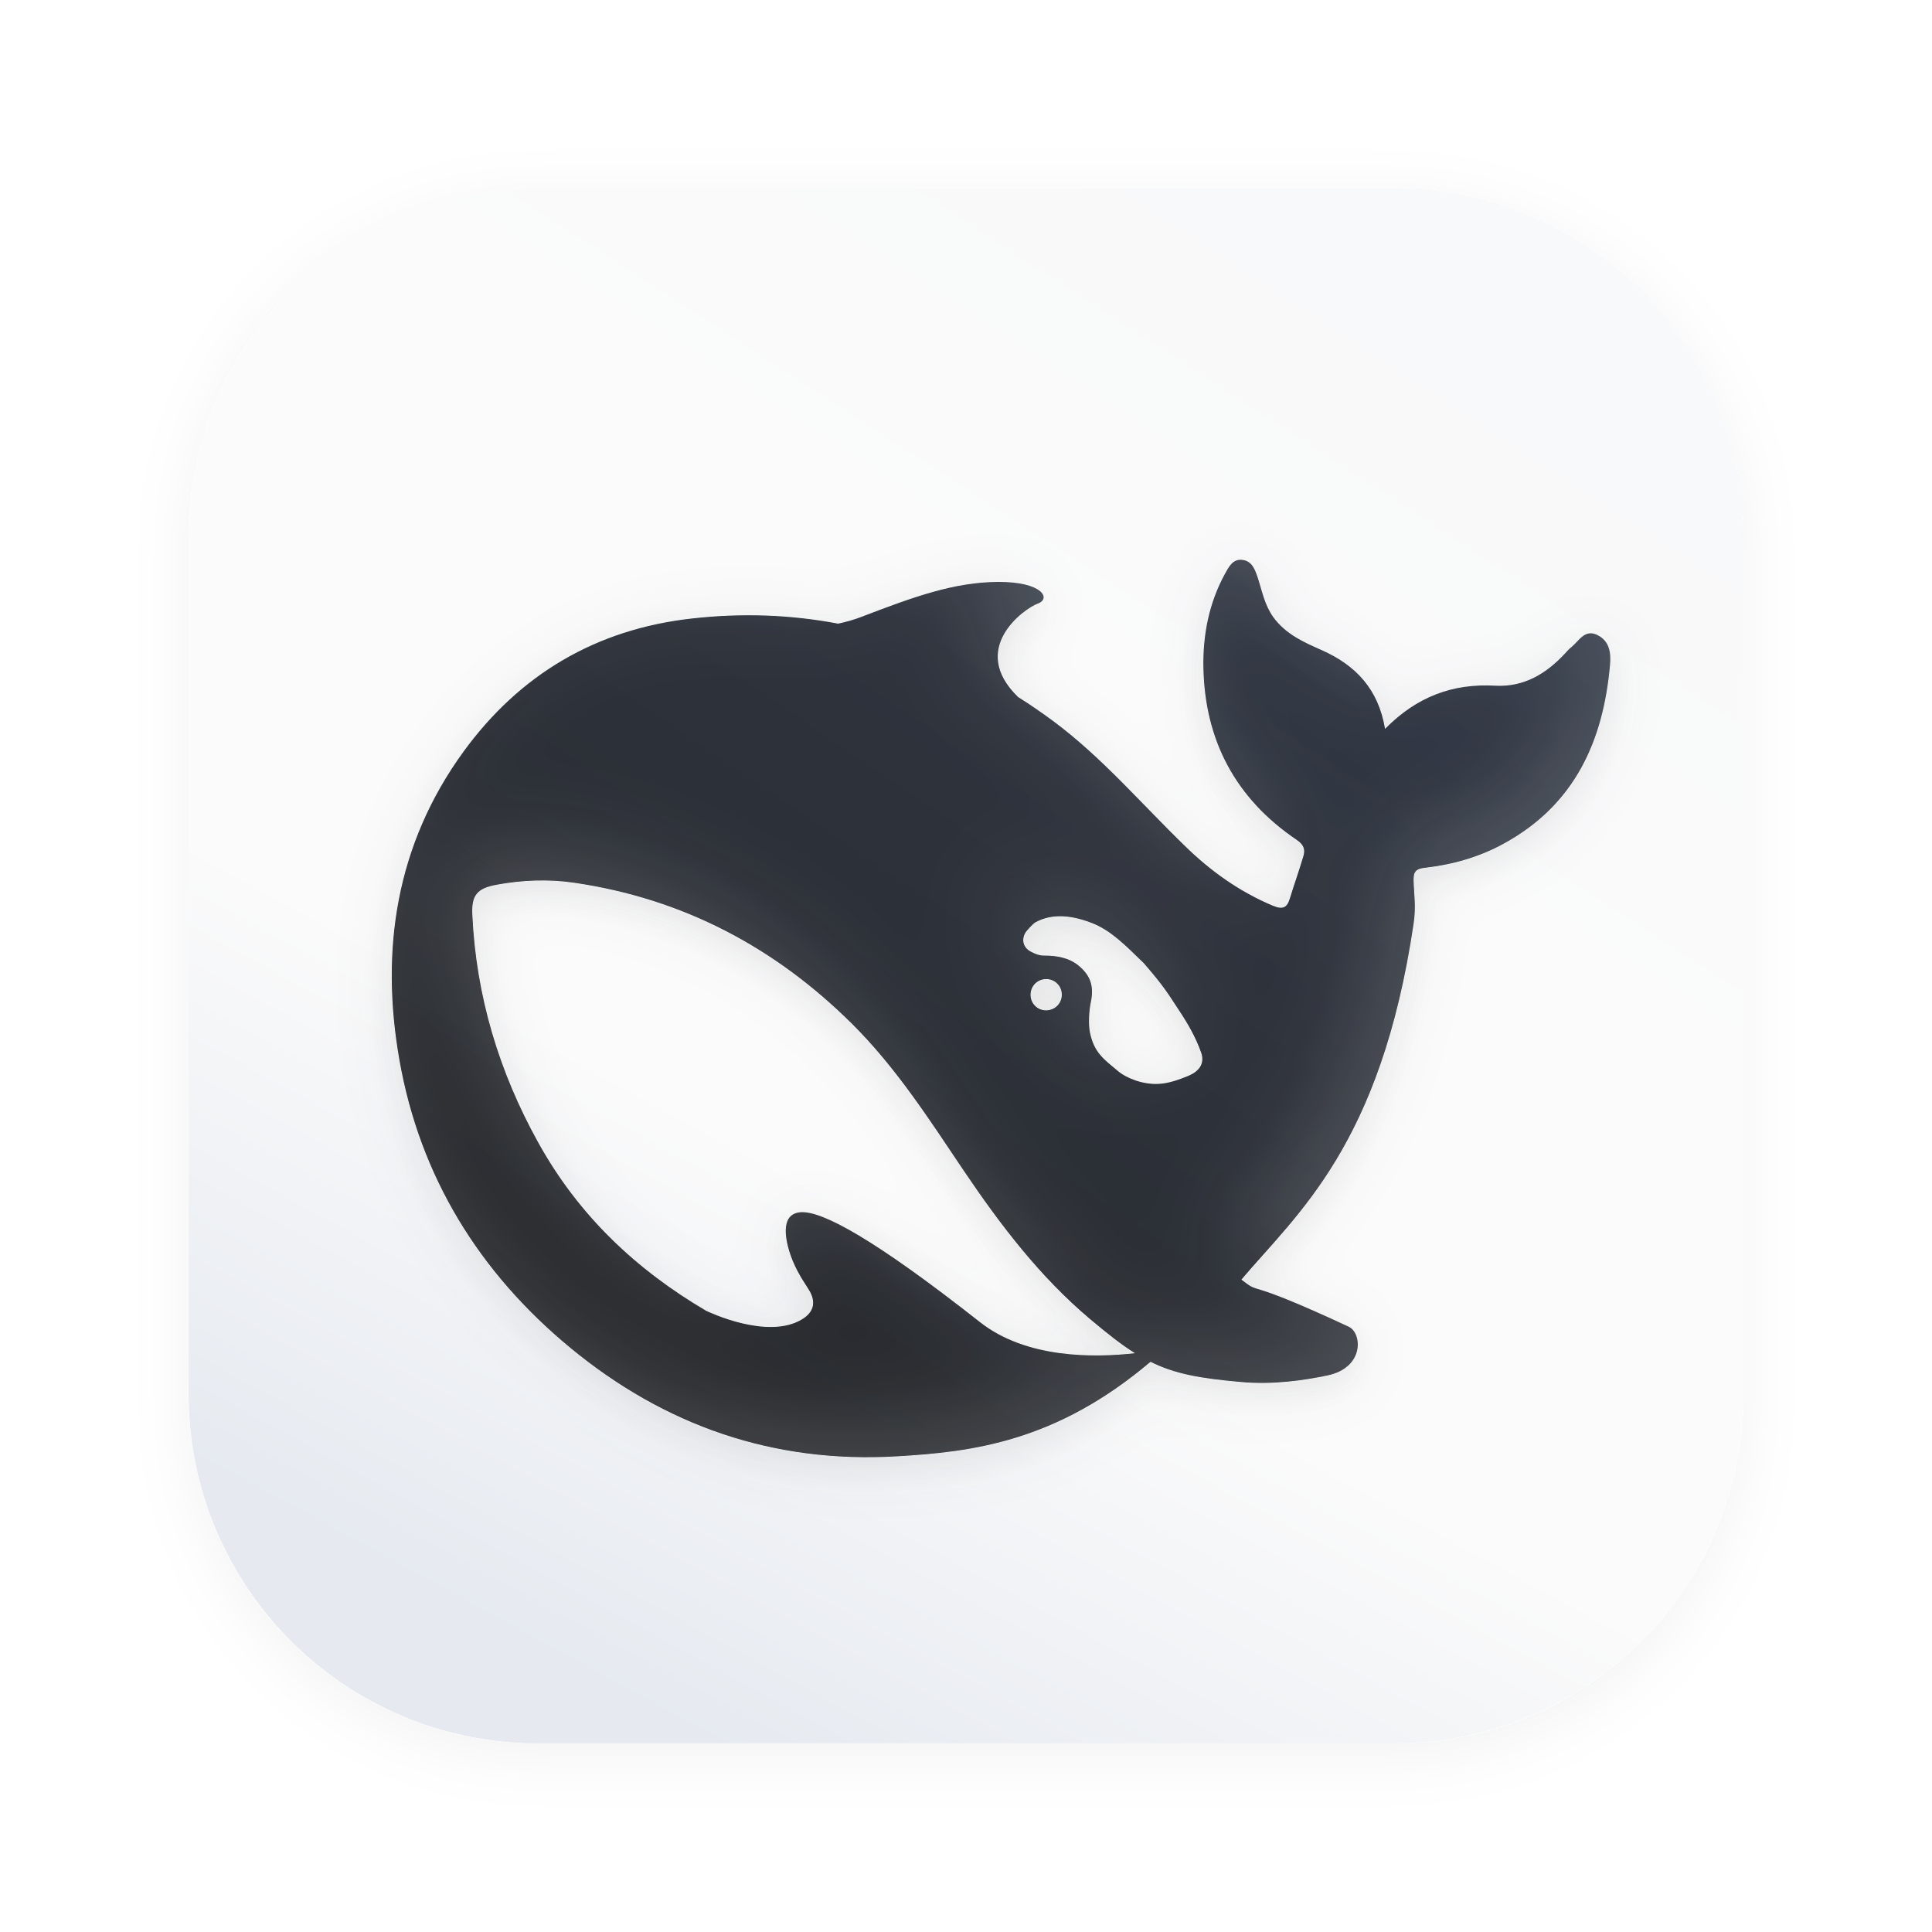
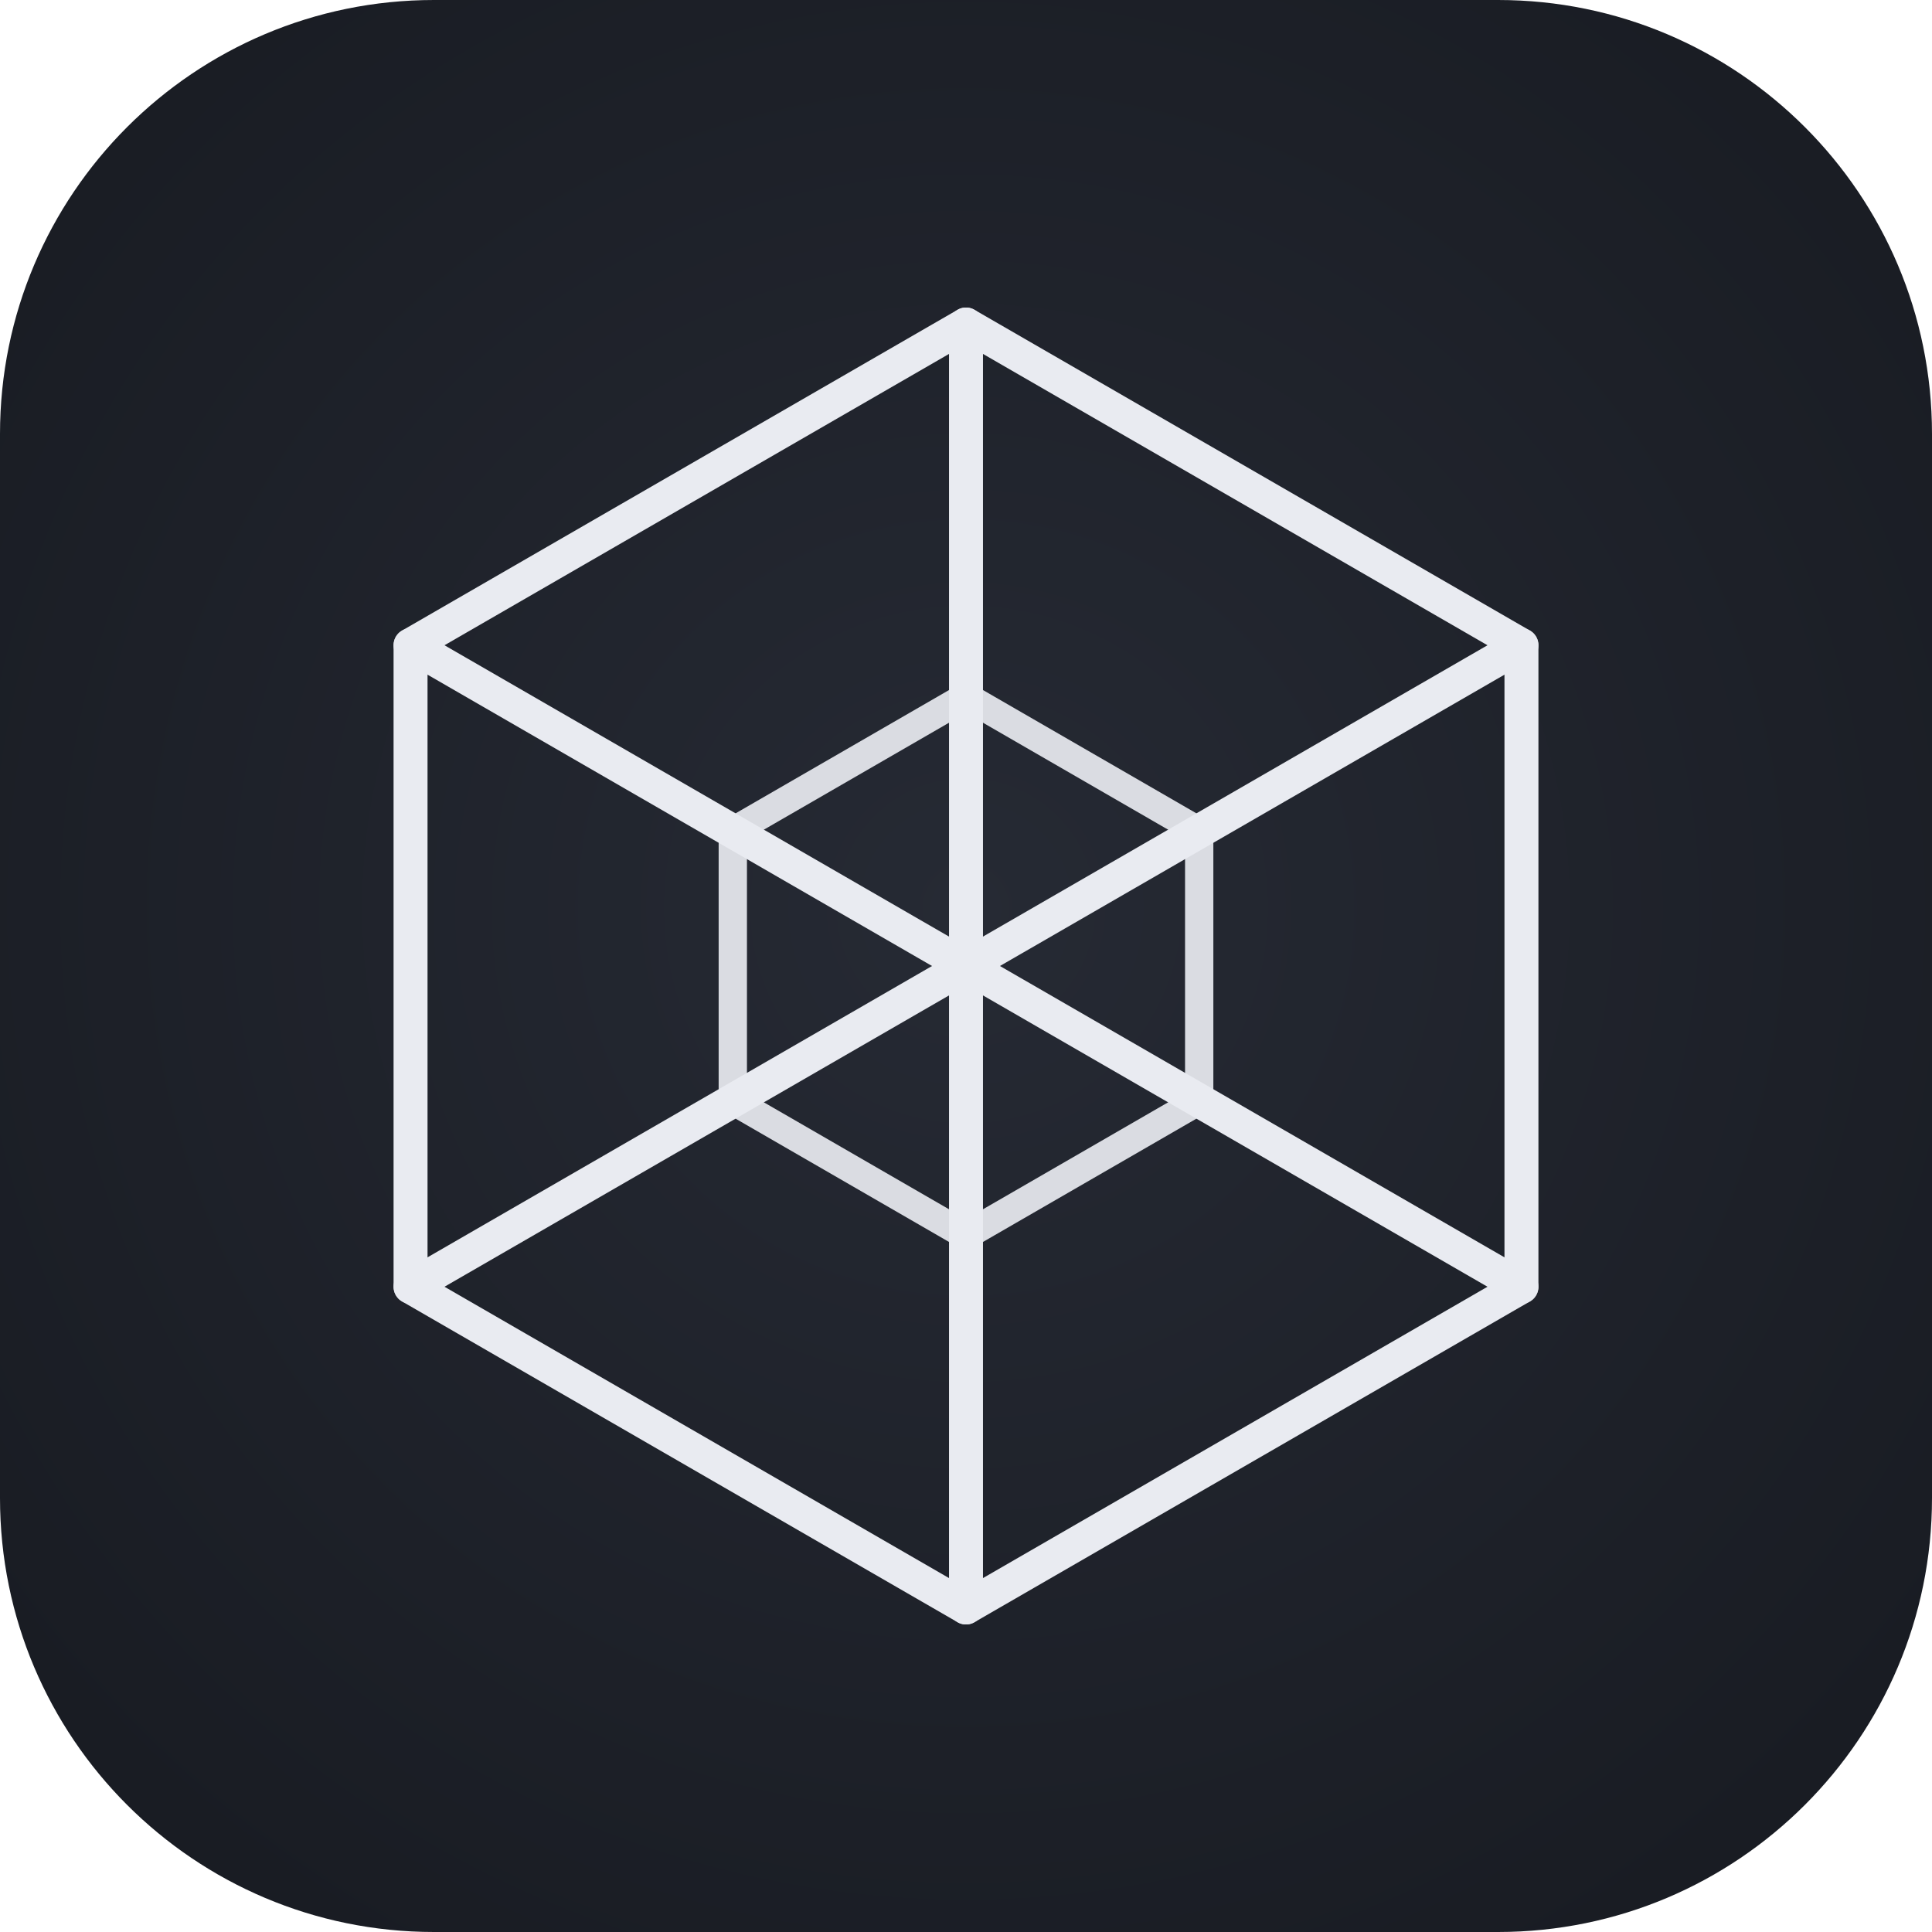
- <svg xmlns="http://www.w3.org/2000/svg" width="1024" height="1024" viewBox="0 0 1024 1024" fill="none">
-   <g transform="translate(100 100) scale(0.8046875) translate(-40 -32)">
-     <g filter="url(#filter0_d_1637_371)">
-       <rect rx="230" width="1024" height="1024" transform="translate(40 32)" fill="#FBFBFB" />
-       <rect rx="230" width="1024" height="1024" transform="translate(40 32)" fill="url(#paint0_linear_1637_371)" fill-opacity="0.4" />
-       <rect rx="230" width="1024" height="1024" transform="translate(40 32)" fill="url(#paint1_linear_1637_371)" fill-opacity="0.8" />
-       <g filter="url(#filter1_ddi_1637_371)">
-         <path d="M968.002 326.025C959.5 321.85 955.842 329.804 950.865 333.835C949.162 335.143 947.722 336.834 946.283 338.393C933.859 351.673 919.336 360.407 900.376 359.363C872.649 357.804 848.963 366.525 828.035 387.759C823.586 361.583 808.812 345.951 786.313 335.936C774.536 330.729 762.64 325.51 754.401 314.186C748.645 306.112 747.074 297.127 744.195 288.274C742.36 282.936 740.538 277.465 734.385 276.554C727.718 275.51 725.103 281.112 722.476 285.803C712.006 304.95 707.952 326.039 708.349 347.405C709.26 395.463 729.54 433.742 769.823 460.962C774.404 464.094 775.579 467.212 774.14 471.771C771.394 481.153 768.119 490.257 765.241 499.639C763.406 505.624 760.66 506.933 754.256 504.329C732.154 495.08 713.049 481.417 696.175 464.874C667.524 437.138 641.633 406.536 609.325 382.566C601.733 376.964 594.154 371.758 586.298 366.802C553.33 334.773 590.616 308.464 599.251 305.333C608.282 302.082 602.393 290.877 573.214 291.009C544.048 291.141 517.364 300.906 483.353 313.935C478.389 315.891 473.147 317.318 467.786 318.494C436.917 312.64 404.873 311.332 371.377 315.111C308.332 322.141 257.975 351.964 220.953 402.876C176.471 464.081 166.014 533.624 178.835 606.153C192.302 682.594 231.291 745.887 291.194 795.372C353.328 846.68 424.876 871.813 506.498 866.99C556.076 864.122 611.279 857.489 673.532 804.74C689.23 812.55 705.708 815.681 733.052 818.02C754.111 819.976 774.391 816.976 790.076 813.726C814.674 808.519 812.971 785.726 804.072 781.564C731.995 747.962 747.826 761.638 733.435 750.565C770.06 707.198 825.263 662.139 846.85 516.156C848.553 504.567 847.114 497.273 846.85 487.892C846.718 482.157 848.025 479.95 854.574 479.303C872.623 477.215 890.156 472.273 906.238 463.42C952.938 437.892 971.765 395.965 976.215 345.7C976.875 338.01 976.083 330.069 967.976 326.039L968.002 326.025ZM561.067 778.432C491.222 723.477 457.343 705.374 443.347 706.154C430.263 706.933 432.626 721.918 435.505 731.682C438.515 741.315 442.436 747.962 447.929 756.418C451.718 762.021 454.346 770.345 444.14 776.609C421.641 790.549 382.533 771.918 380.698 771.006C335.174 744.182 297.109 708.757 270.293 660.316C244.389 613.698 229.35 563.685 226.868 510.302C226.208 497.406 230.01 492.847 242.831 490.508C259.704 487.376 277.106 486.729 293.98 489.2C365.264 499.625 425.959 531.523 476.844 582.052C505.878 610.831 527.861 645.213 550.491 678.815C574.561 714.492 600.452 748.49 633.42 776.358C645.066 786.122 654.348 793.548 663.247 799.019C636.431 802.018 591.698 802.666 561.08 778.445L561.067 778.432ZM594.55 562.905C594.55 557.171 599.132 552.625 604.888 552.625C606.195 552.625 607.371 552.876 608.414 553.273C609.853 553.801 611.16 554.581 612.203 555.744C614.038 557.567 615.081 560.17 615.081 562.905C615.081 568.64 610.5 573.185 604.743 573.185C598.987 573.185 594.537 568.627 594.537 562.905H594.55ZM698.539 616.301C691.871 619.037 685.19 621.375 678.787 621.64C668.845 622.155 657.992 618.125 652.103 613.17C642.953 605.479 636.404 601.185 633.658 587.773C632.483 582.039 633.13 573.185 634.186 568.111C636.536 557.171 633.922 550.141 626.212 543.759C619.927 538.553 611.952 537.112 603.185 537.112C599.911 537.112 596.914 535.685 594.682 534.509C591.025 532.686 588.015 528.127 590.893 522.525C591.804 520.701 596.254 516.275 597.297 515.495C609.206 508.716 622.937 510.936 635.625 516.01C647.403 520.833 656.288 529.686 669.109 542.186C682.193 557.289 684.543 561.465 692.003 572.789C697.892 581.642 703.252 590.759 706.909 601.185C709.128 607.699 706.249 613.038 698.539 616.288V616.301Z" fill="url(#paint2_linear_1637_371)" fill-opacity="0.9" />
-       </g>
+ <svg xmlns="http://www.w3.org/2000/svg" viewBox="0 0 1024 1024" width="1024" height="1024">
+   <defs>
+     <radialGradient id="lift" cx="0.5" cy="0.47" r="0.62">
+       <stop offset="0" stop-color="#262a34" />
+       <stop offset="1" stop-color="#191c23" />
+     </radialGradient>
+   </defs>
+   <rect x="0" y="0" width="1024" height="1024" rx="230" fill="url(#lift)" />
+   <g stroke="#e9ebf1" fill="none" stroke-linecap="round" stroke-linejoin="round">
+     <g stroke-width="12" opacity="0.68">
+       <line x1="512" y1="172" x2="512" y2="369.2" />
+       <line x1="806.4" y1="342" x2="635.6" y2="440.6" />
+       <line x1="806.4" y1="682" x2="635.6" y2="583.4" />
+       <line x1="512" y1="852" x2="512" y2="654.8" />
+       <line x1="217.6" y1="682" x2="388.4" y2="583.4" />
+       <line x1="217.6" y1="342" x2="388.4" y2="440.6" />
+     </g>
+     <g stroke-width="15" opacity="0.92">
+       <polygon points="512,369.2 635.6,440.6 635.6,583.4 512,654.8 388.4,583.4 388.4,440.6" />
+       <line x1="512" y1="512" x2="512" y2="369.2" />
+       <line x1="512" y1="512" x2="635.6" y2="440.6" />
+       <line x1="512" y1="512" x2="635.6" y2="583.4" />
+       <line x1="512" y1="512" x2="512" y2="654.8" />
+       <line x1="512" y1="512" x2="388.4" y2="583.4" />
+       <line x1="512" y1="512" x2="388.4" y2="440.6" />
+     </g>
+     <g stroke-width="18">
+       <polygon points="512,172 806.4,342 806.4,682 512,852 217.6,682 217.6,342" />
+       <line x1="512" y1="512" x2="806.4" y2="342" />
+       <line x1="512" y1="512" x2="217.6" y2="342" />
+       <line x1="512" y1="512" x2="512" y2="852" />
+       <line x1="512" y1="512" x2="512" y2="172" />
+       <line x1="512" y1="512" x2="806.4" y2="682" />
+       <line x1="512" y1="512" x2="217.6" y2="682" />
    </g>
  </g>
-   <defs>
-     <filter id="filter0_d_1637_371" x="-8" y="-16" width="1120" height="1120" filterUnits="userSpaceOnUse" color-interpolation-filters="sRGB">
-       <feFlood flood-opacity="0" result="BackgroundImageFix" />
-       <feColorMatrix in="SourceAlpha" type="matrix" values="0 0 0 0 0 0 0 0 0 0 0 0 0 0 0 0 0 0 127 0" result="hardAlpha" />
-       <feOffset dy="8" />
-       <feGaussianBlur stdDeviation="20" />
-       <feComposite in2="hardAlpha" operator="out" />
-       <feColorMatrix type="matrix" values="0 0 0 0 0 0 0 0 0 0 0 0 0 0 0 0 0 0 0.05 0" />
-       <feBlend mode="normal" in2="BackgroundImageFix" result="effect1_dropShadow_1637_371" />
-       <feBlend mode="normal" in="BackgroundImageFix" in2="effect1_dropShadow_1637_371" result="BackgroundImageFix" />
-       <feBlend mode="normal" in="SourceGraphic" in2="BackgroundImageFix" result="shape" />
-     </filter>
-     <filter id="filter1_ddi_1637_371" x="133.744" y="240.427" width="882.652" height="671.147" filterUnits="userSpaceOnUse" color-interpolation-filters="sRGB">
-       <feFlood flood-opacity="0" result="BackgroundImageFix" />
-       <feColorMatrix in="SourceAlpha" type="matrix" values="0 0 0 0 0 0 0 0 0 0 0 0 0 0 0 0 0 0 127 0" result="hardAlpha" />
-       <feOffset dy="4" />
-       <feGaussianBlur stdDeviation="20" />
-       <feComposite in2="hardAlpha" operator="out" />
-       <feColorMatrix type="matrix" values="0 0 0 0 0.176 0 0 0 0 0.192 0 0 0 0 0.231 0 0 0 0.08 0" />
-       <feBlend mode="normal" in2="BackgroundImageFix" result="effect1_dropShadow_1637_371" />
-       <feColorMatrix in="SourceAlpha" type="matrix" values="0 0 0 0 0 0 0 0 0 0 0 0 0 0 0 0 0 0 127 0" result="hardAlpha" />
-       <feOffset dy="8" />
-       <feGaussianBlur stdDeviation="8" />
-       <feComposite in2="hardAlpha" operator="out" />
-       <feColorMatrix type="matrix" values="0 0 0 0 0.173 0 0 0 0 0.188 0 0 0 0 0.224 0 0 0 0.04 0" />
-       <feBlend mode="normal" in2="effect1_dropShadow_1637_371" result="effect2_dropShadow_1637_371" />
-       <feBlend mode="normal" in="SourceGraphic" in2="BackgroundImageFix" result="shape" />
-       <feColorMatrix in="SourceAlpha" type="matrix" values="0 0 0 0 0 0 0 0 0 0 0 0 0 0 0 0 0 0 127 0" result="hardAlpha" />
-       <feOffset dx="-16" dy="-20" />
-       <feGaussianBlur stdDeviation="30" />
-       <feComposite in2="hardAlpha" operator="arithmetic" k2="-1" k3="1" />
-       <feColorMatrix type="matrix" values="0 0 0 0 1 0 0 0 0 1 0 0 0 0 1 0 0 0 0.15 0" />
-       <feBlend mode="normal" in2="shape" result="effect3_innerShadow_1637_371" />
-       <feBlend mode="normal" in="effect3_innerShadow_1637_371" in2="effect2_dropShadow_1637_371" result="effect3_innerShadow_1637_371" />
-     </filter>
-     <linearGradient id="paint0_linear_1637_371" x1="973.58" y1="1.59609e-05" x2="378.123" y2="917.86" gradientUnits="userSpaceOnUse">
-       <stop offset="0.142" stop-color="#D4DBE9" />
-       <stop offset="0.486" stop-color="#FBFBFB" />
-     </linearGradient>
-     <linearGradient id="paint1_linear_1637_371" x1="603.371" y1="445.063" x2="239.356" y2="1111.41" gradientUnits="userSpaceOnUse">
-       <stop offset="0.363" stop-color="#FBFBFB" />
-       <stop offset="0.83" stop-color="#E1E6EE" />
-     </linearGradient>
-     <linearGradient id="paint2_linear_1637_371" x1="849.855" y1="39.085" x2="331.636" y2="802.645" gradientUnits="userSpaceOnUse">
-       <stop offset="0.086" stop-color="#1C2434" />
-       <stop offset="1" stop-color="#0F1115" />
-     </linearGradient>
-   </defs>
</svg>
